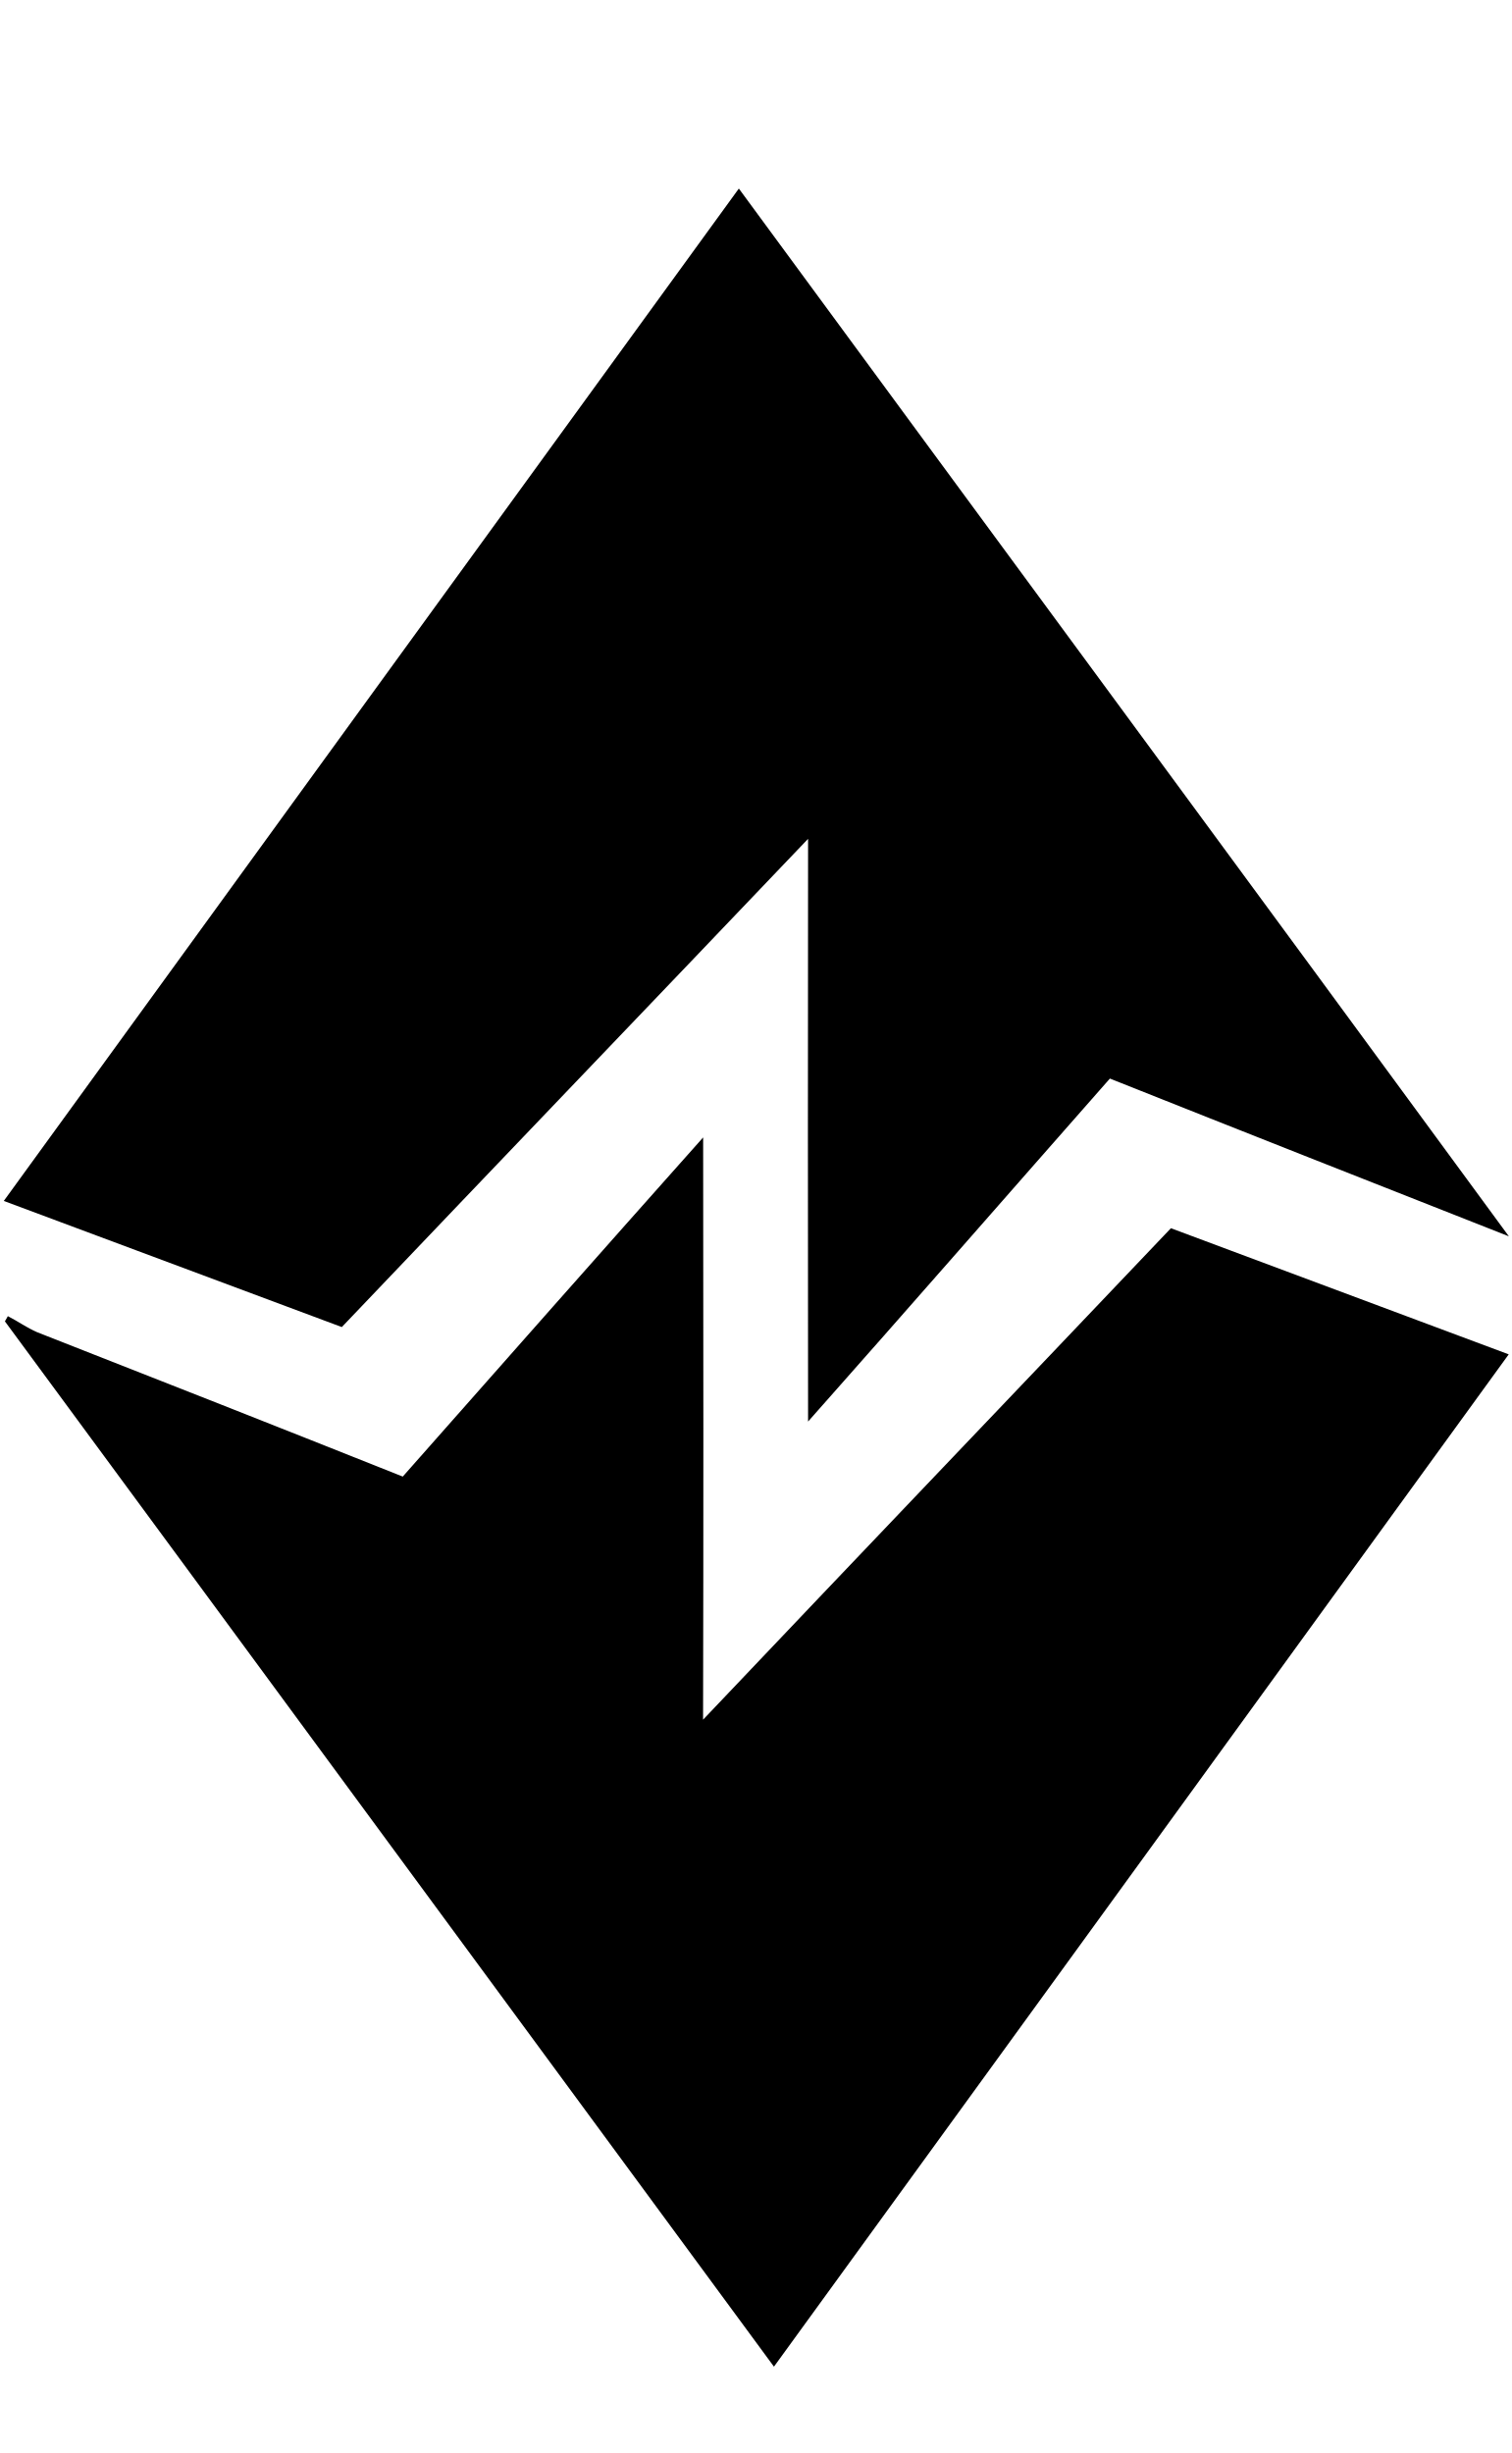
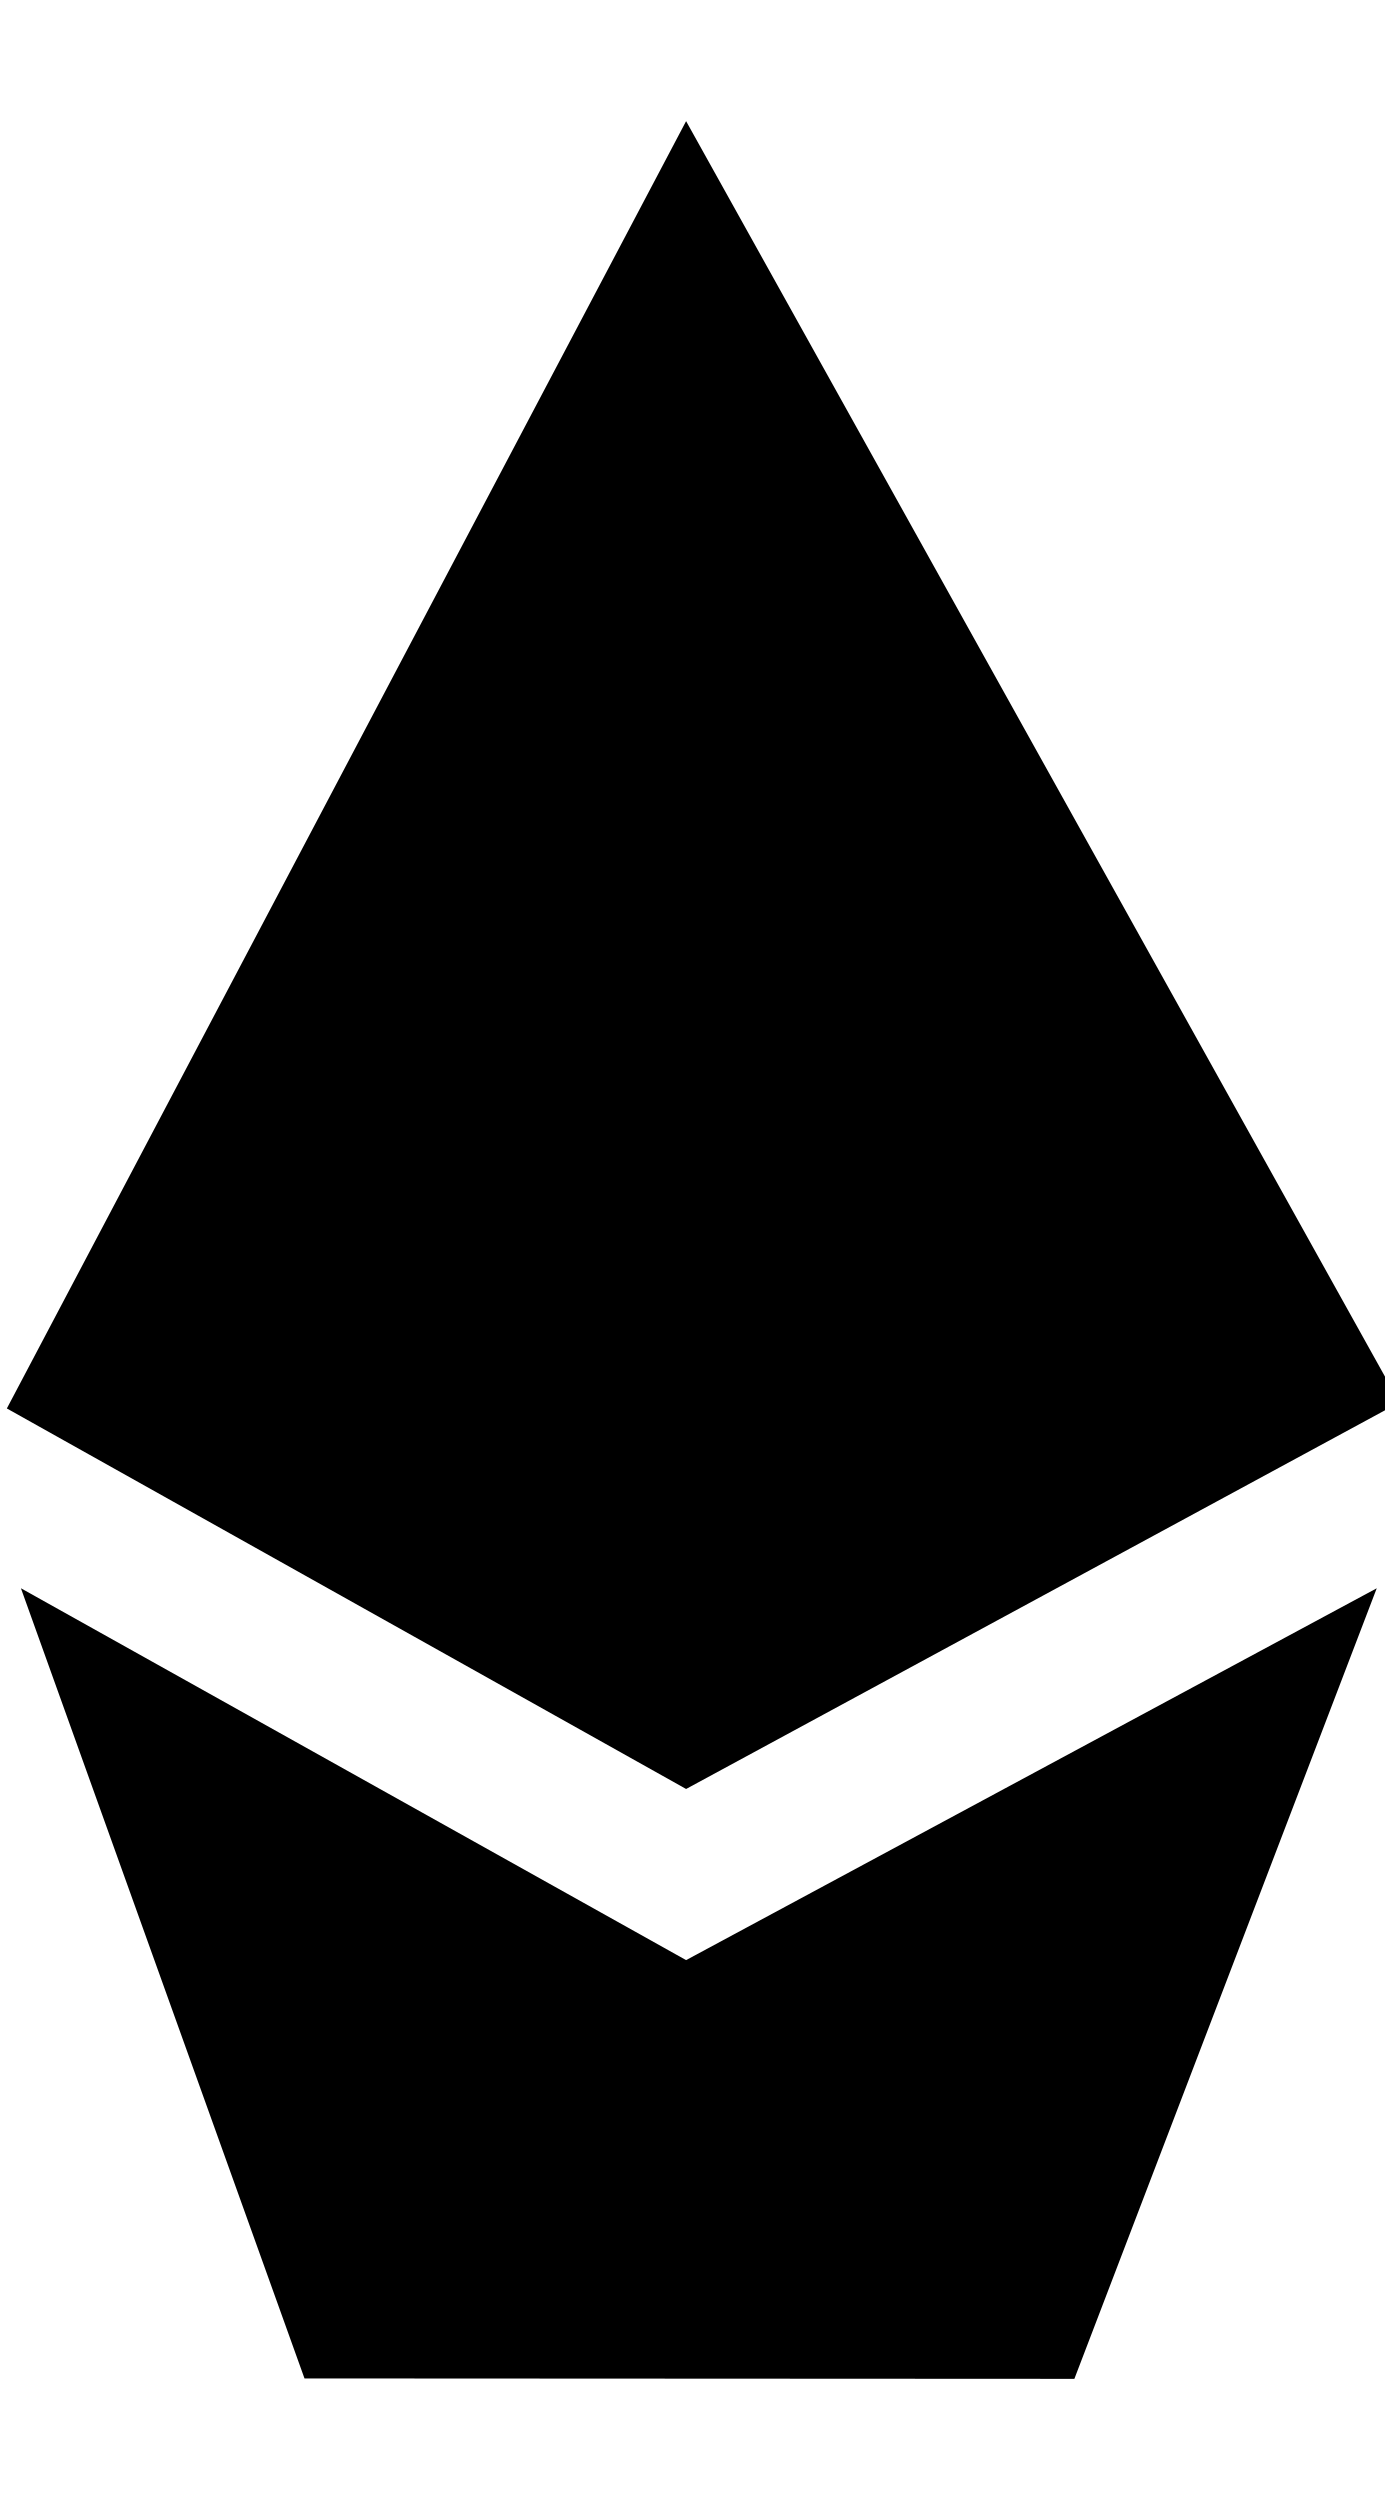
- <svg xmlns="http://www.w3.org/2000/svg" viewBox="0 0 631 1024">
-   <path d="M308.437 78.711C415.534 224.53 522.914 370.162 629.886 516.106c-55.542-21.871-111.084-43.774-166.56-65.865-42.016 47.696-83.814 95.613-125.988 143.184-.094-81.085-.094-162.169 0-243.253-64.829 67.999-129.879 135.777-194.645 203.808-47.036-17.509-94.075-35.113-141.112-52.654C103.785 360.403 206.144 219.605 308.438 78.711zM168.141 616.395c41.735-47.259 83.47-94.515 125.391-141.583.096 81.021.159 162.041-.031 243.063 64.988-68.5 130.256-136.719 195.304-205.158 47.005 17.574 94.012 35.082 141.02 52.656-102.173 140.923-204.501 281.723-306.734 422.583C216.057 842.545 109.085 696.915 2.052 551.597c.282-.534.91-1.632 1.224-2.166 4.173 2.103 7.939 4.864 12.269 6.716 50.896 19.956 101.792 40.008 152.596 60.249z" />
+ <svg xmlns="http://www.w3.org/2000/svg" viewBox="0 0 567 1024">
+   <path d="M281.026 49.622l292.168 524.84-292.168 158.302-278.22-155.86 278.22-527.282zm159.036 924.756l123.85-323.824-282.886 152.308L8.572 650.554 124.724 974.21z" />
</svg>
